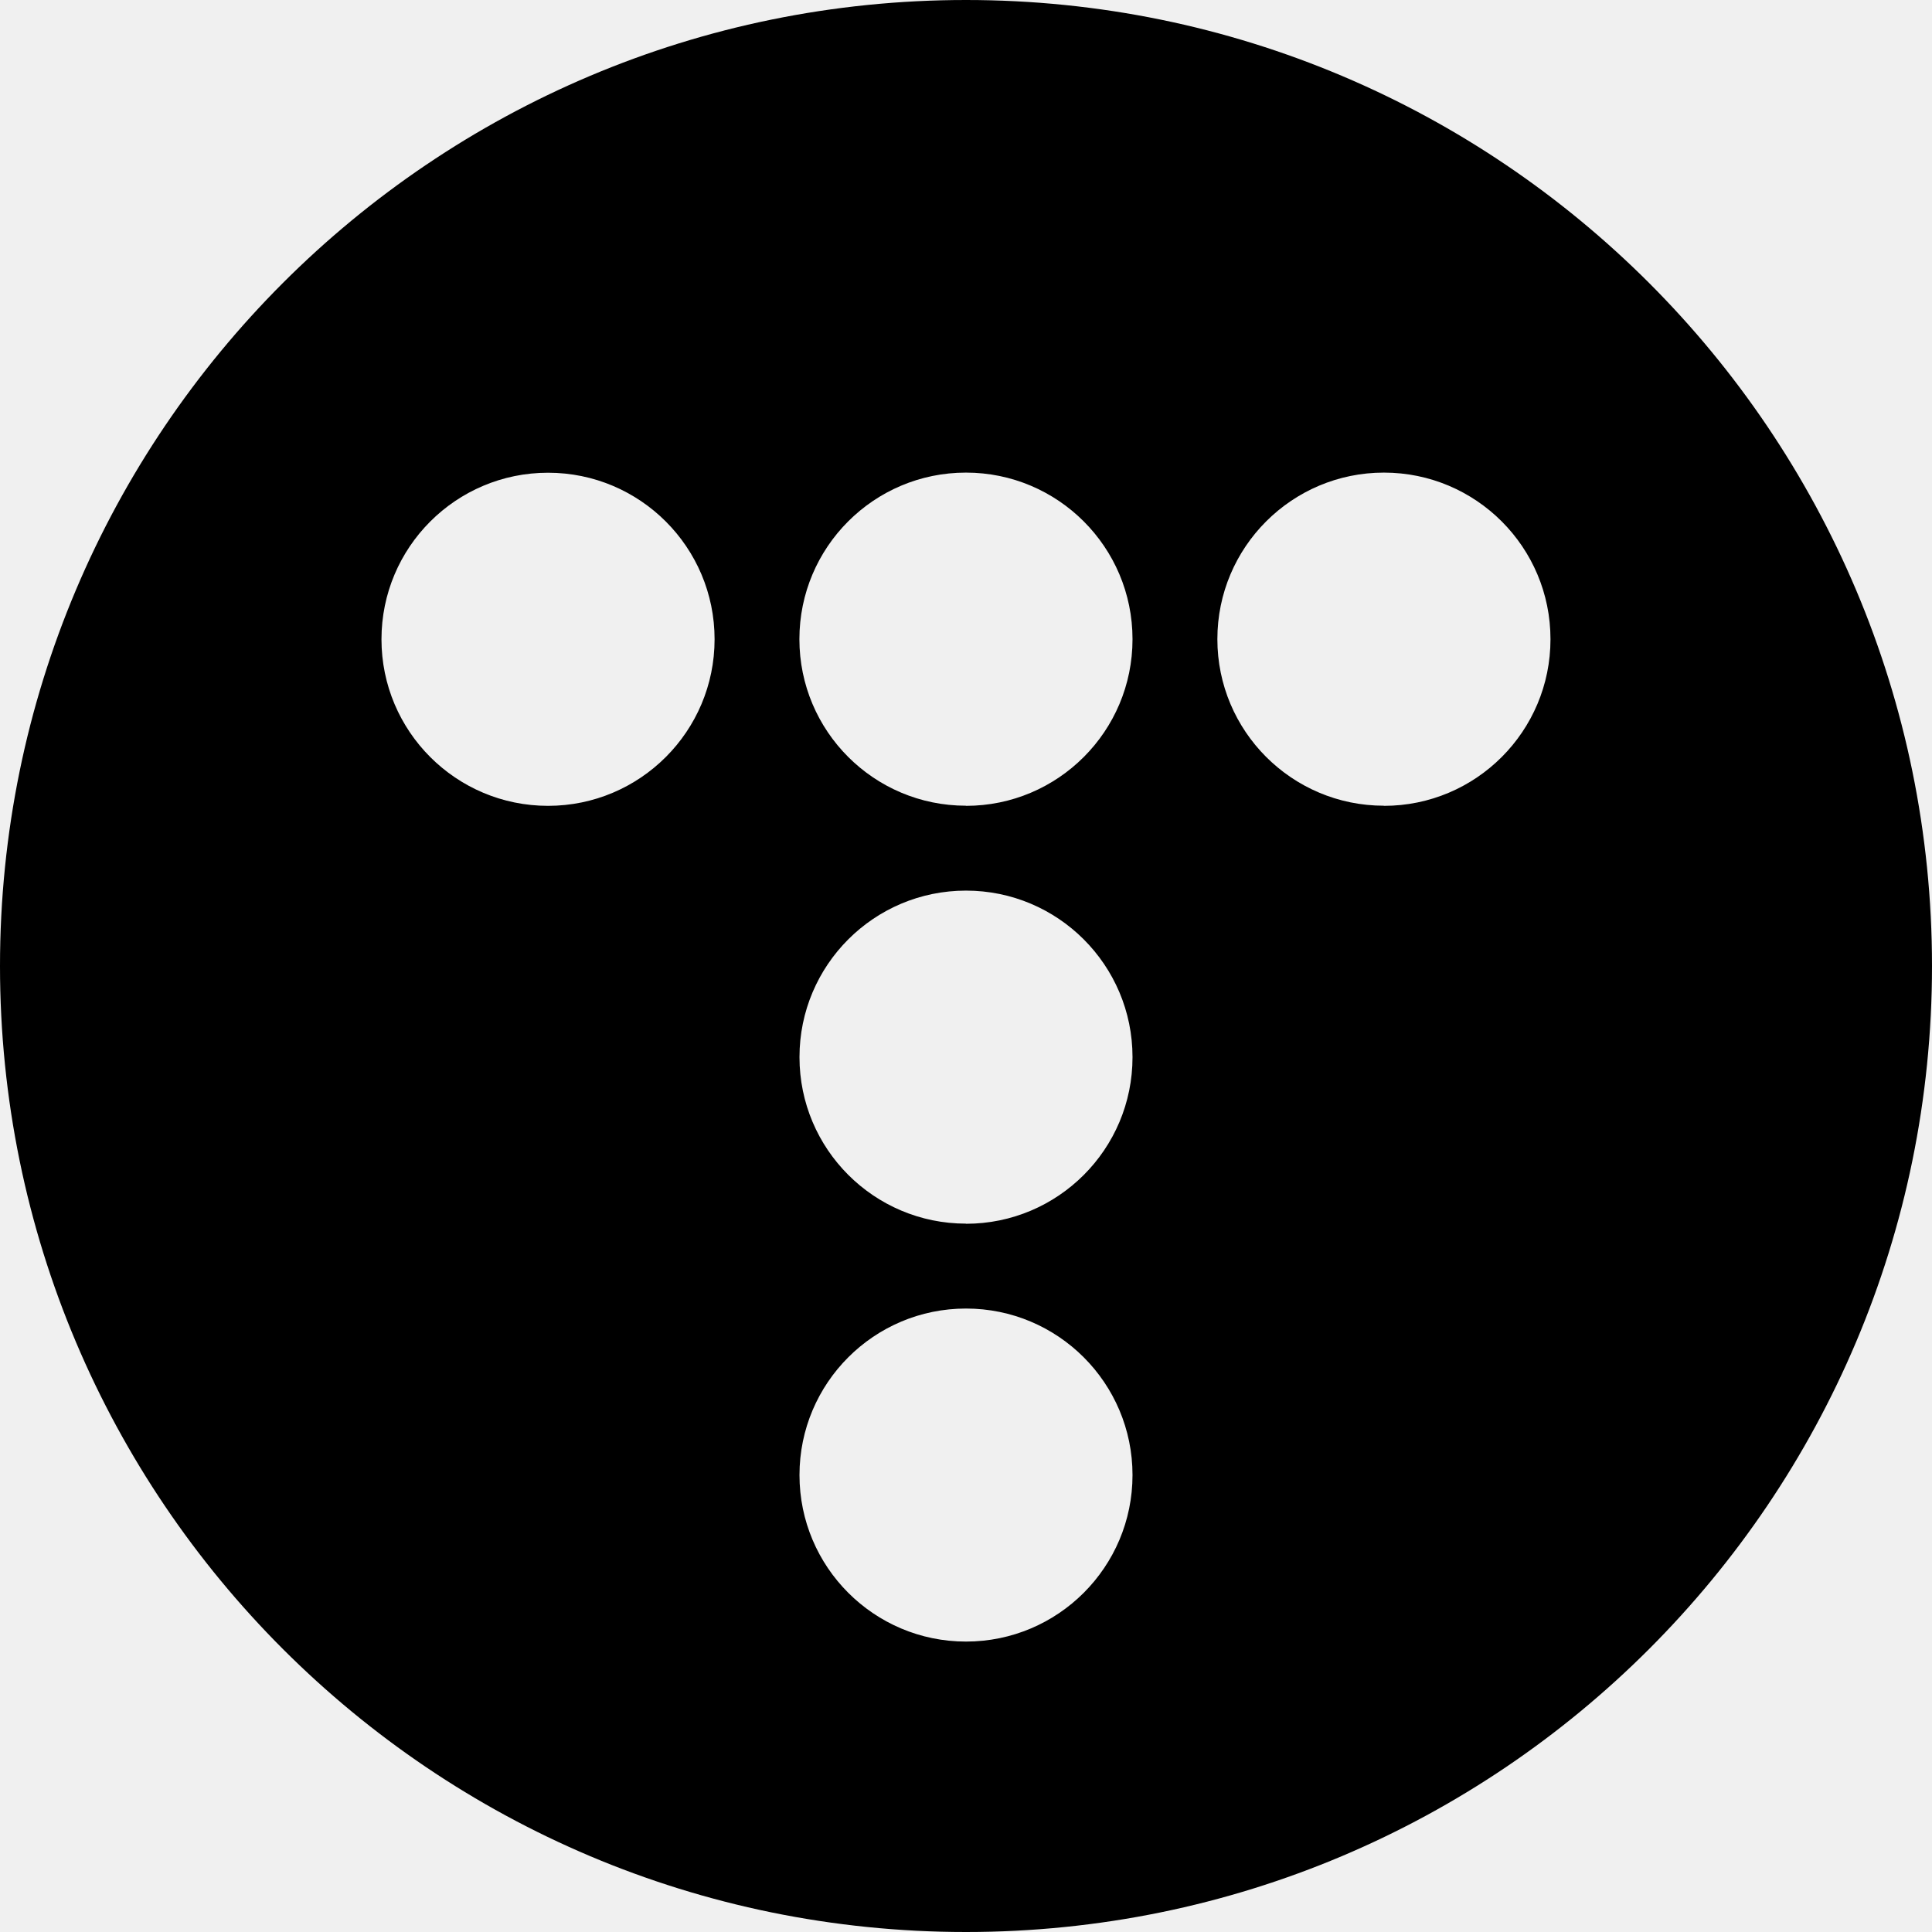
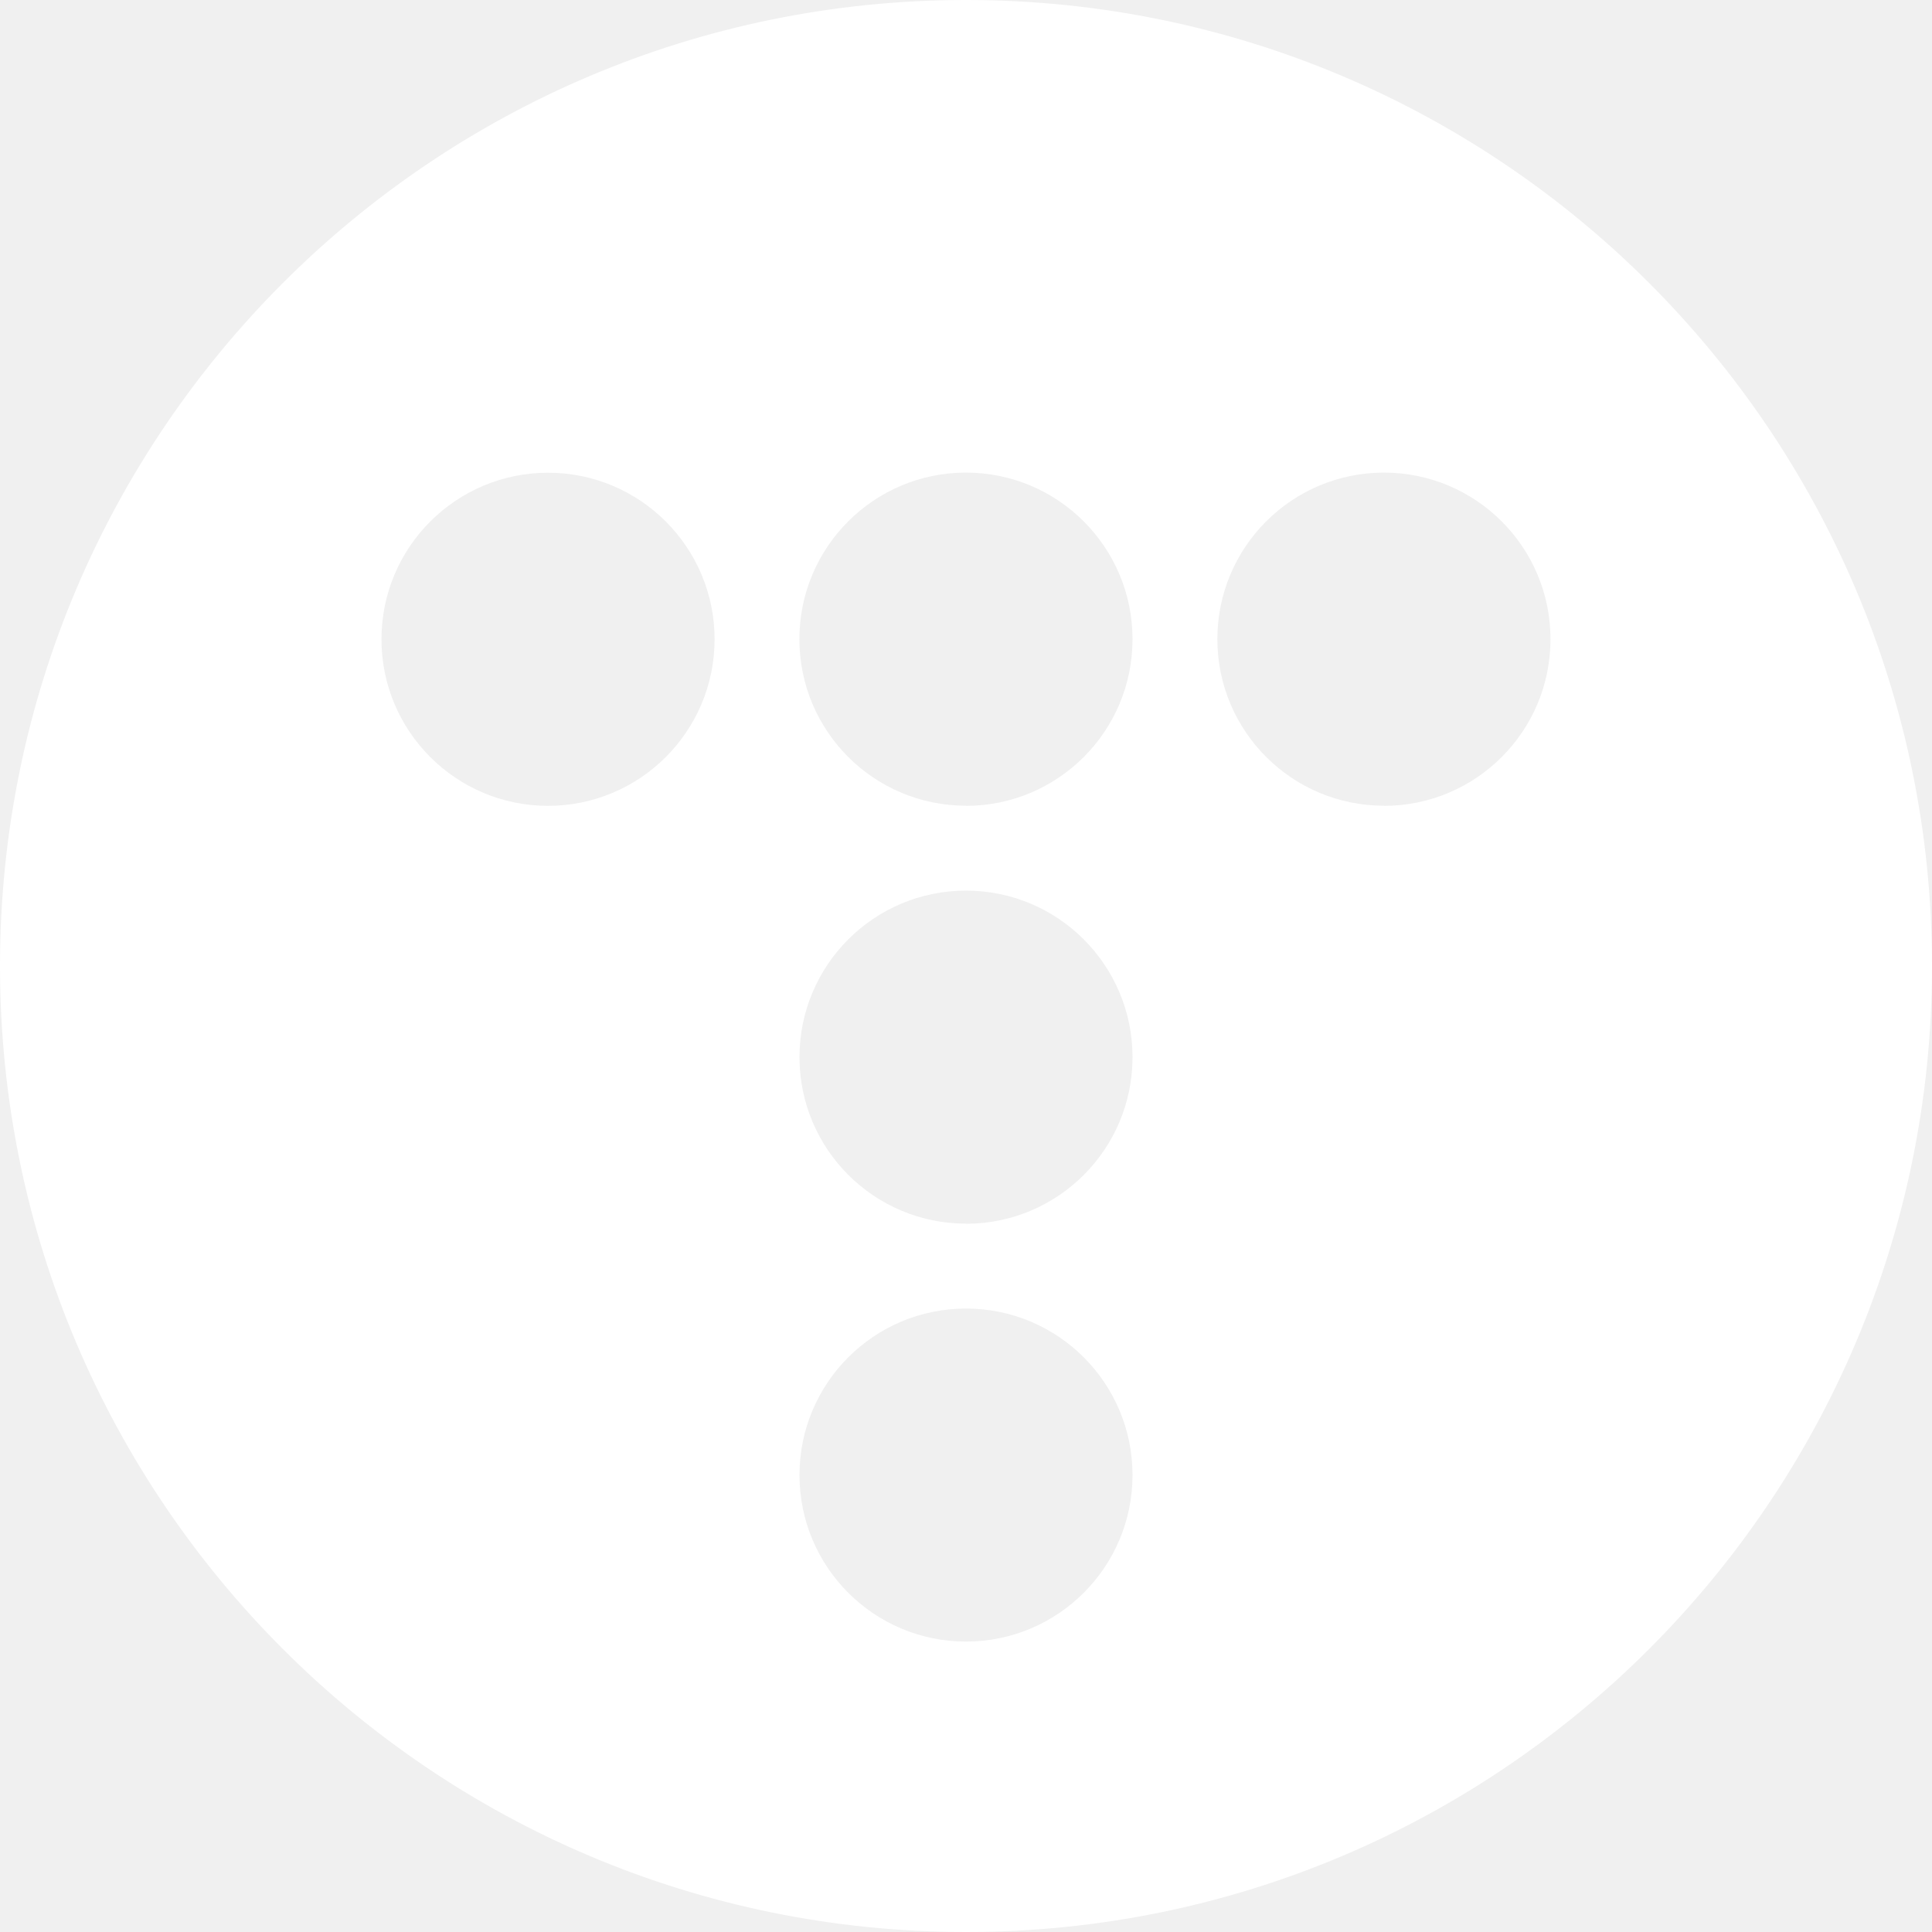
<svg xmlns="http://www.w3.org/2000/svg" viewBox="0 0 459 459">
  <g>
-     <path d="M229.5,0C102.75,0,0,102.75,0,229.5S102.75,459,229.5,459,459,356.25,459,229.5,356.25,0,229.5,0ZM130.21,191.45a39.57,39.57,0,1,1,39.56-39.57A39.58,39.58,0,0,1,130.21,191.45ZM229.5,390a39.56,39.56,0,1,1,39.56-39.56A39.56,39.56,0,0,1,229.5,390Zm0-99.29a39.56,39.56,0,1,1,39.56-39.56A39.56,39.56,0,0,1,229.5,290.74Zm0-99.29a39.57,39.57,0,1,1,39.56-39.57A39.57,39.57,0,0,1,229.5,191.45Zm99.29,0a39.57,39.57,0,1,1,39.57-39.57A39.57,39.57,0,0,1,328.79,191.45Z" />
+     <path fill="#FFFFFF" d="M229.5,0C102.75,0,0,102.75,0,229.5S102.75,459,229.5,459,459,356.25,459,229.5,356.25,0,229.5,0ZM130.21,191.45a39.57,39.57,0,1,1,39.56-39.57A39.58,39.58,0,0,1,130.21,191.45ZM229.5,390a39.56,39.56,0,1,1,39.56-39.56A39.56,39.56,0,0,1,229.5,390Zm0-99.29a39.56,39.56,0,1,1,39.56-39.56A39.56,39.56,0,0,1,229.5,290.74Zm0-99.29a39.57,39.57,0,1,1,39.56-39.57A39.57,39.57,0,0,1,229.5,191.45Zm99.29,0a39.57,39.57,0,1,1,39.57-39.57A39.57,39.57,0,0,1,328.79,191.45Z" />
  </g>
</svg>
